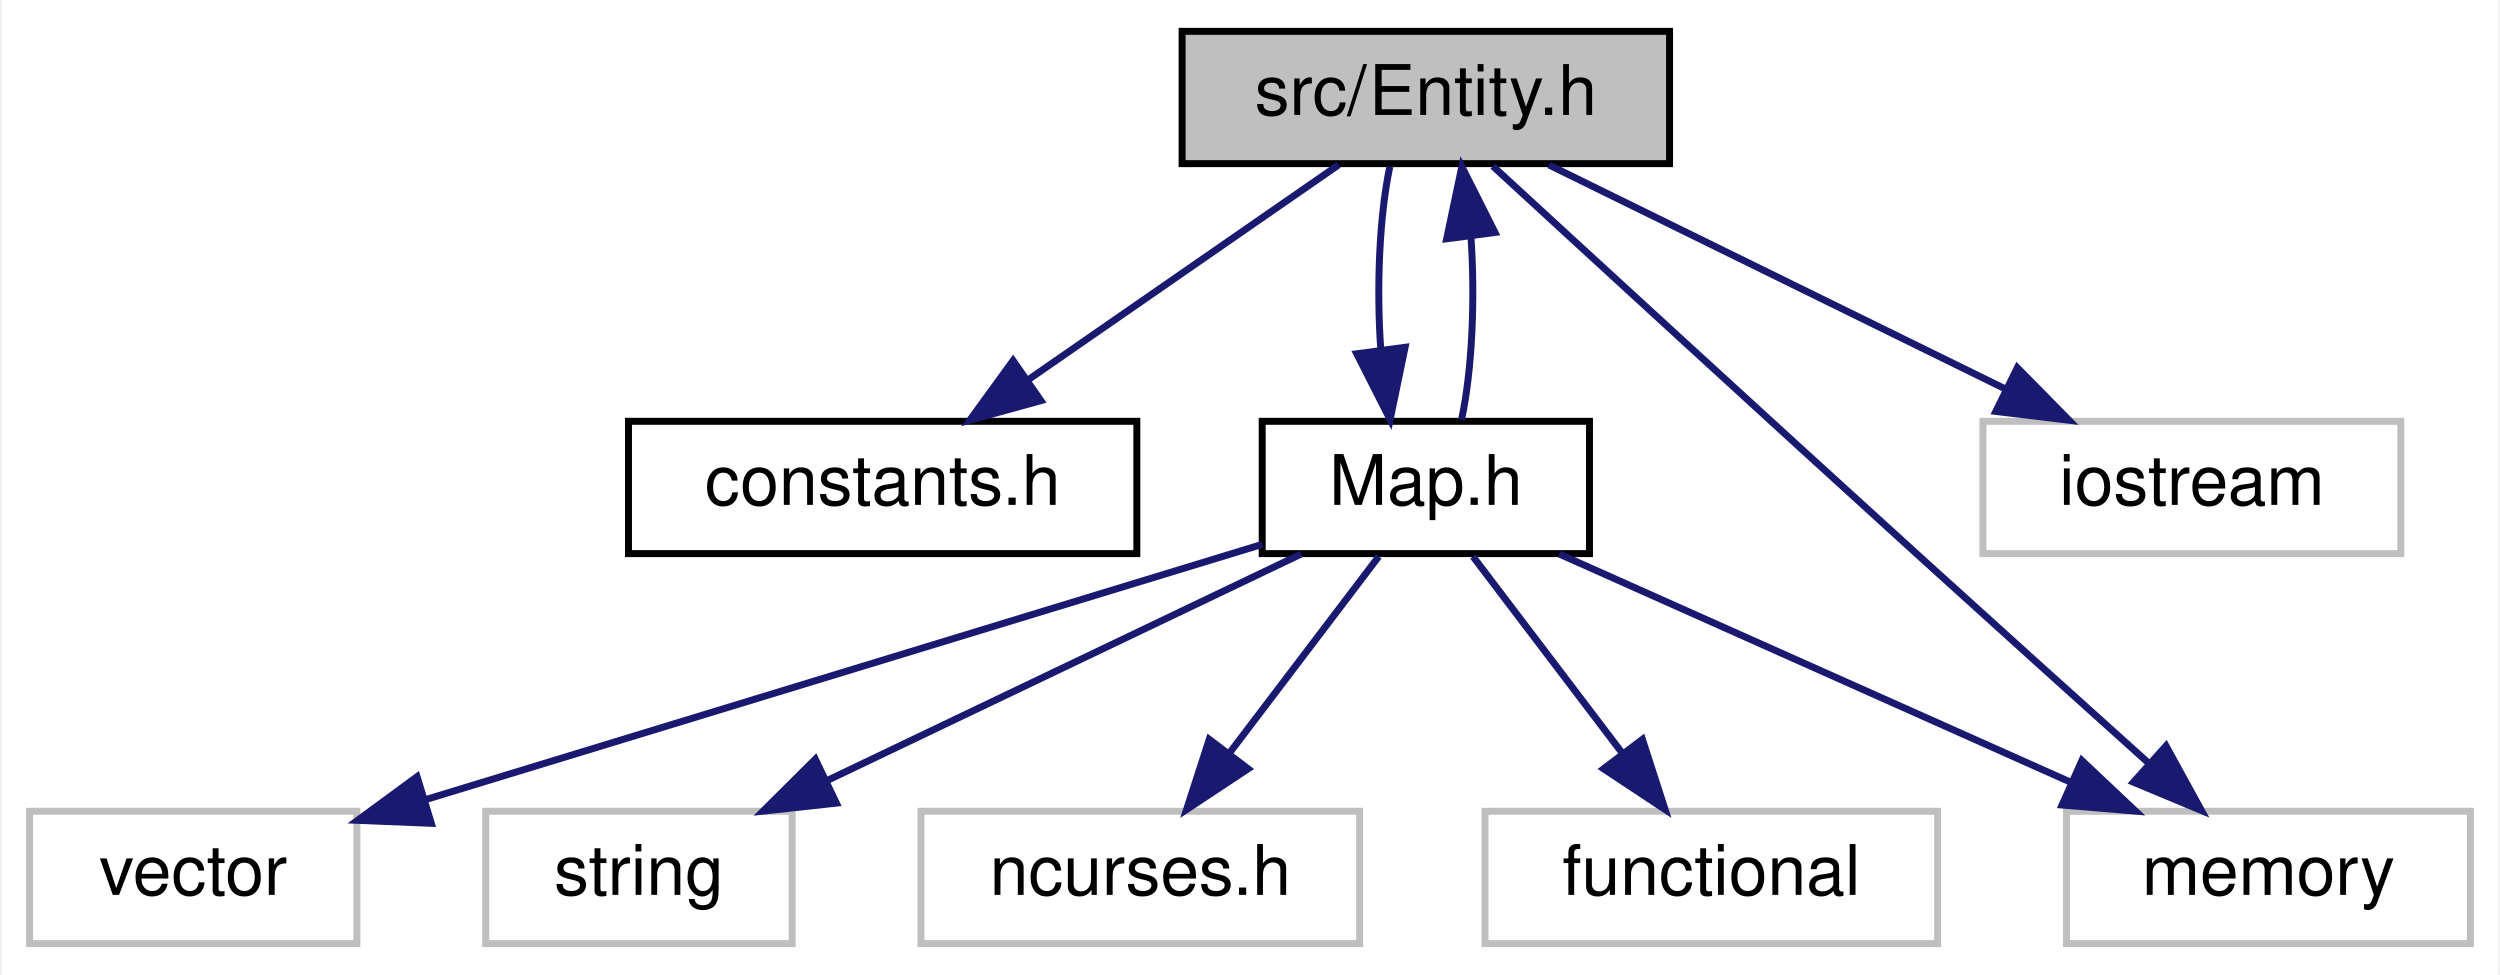
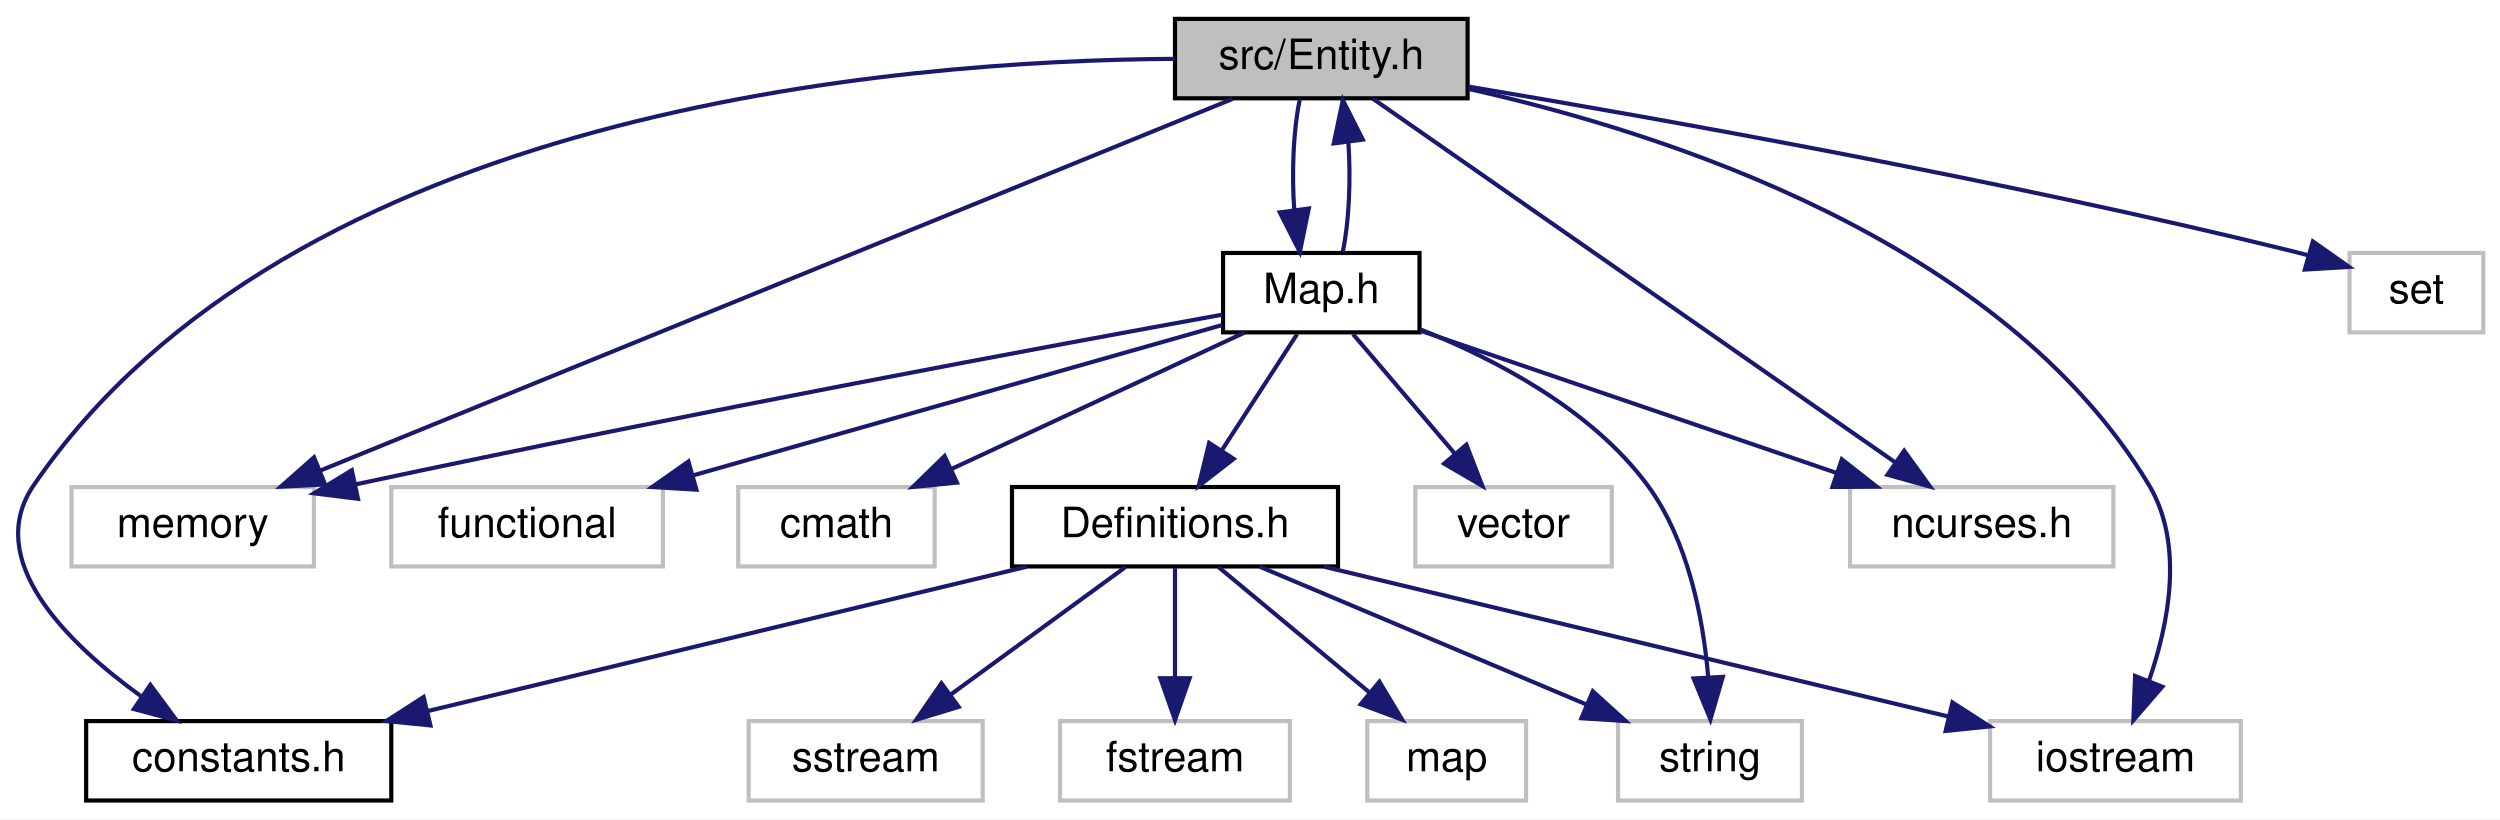
- <svg xmlns="http://www.w3.org/2000/svg" xmlns:xlink="http://www.w3.org/1999/xlink" width="359pt" height="140pt" viewBox="0.00 0.00 358.50 140.00">
-   <g id="graph0" class="graph" transform="scale(1 1) rotate(0) translate(4 136)">
-     <polygon fill="white" stroke="transparent" points="-4,4 -4,-136 354.5,-136 354.5,4 -4,4" />
+ <svg xmlns="http://www.w3.org/2000/svg" xmlns:xlink="http://www.w3.org/1999/xlink" width="598pt" height="196pt" viewBox="0.00 0.00 598.11 196.00">
+   <g id="graph0" class="graph" transform="scale(1 1) rotate(0) translate(4 192)">
+     <polygon fill="white" stroke="transparent" points="-4,4 -4,-192 594.11,-192 594.11,4 -4,4" />
    <g id="node1" class="node">
      <g id="a_node1">
        <a xlink:title=" ">
-           <polygon fill="#bfbfbf" stroke="black" points="165.5,-112.5 165.5,-131.5 235.5,-131.5 235.5,-112.5 165.5,-112.5" />
-           <text text-anchor="middle" x="200.5" y="-119.5" font-family="Helvetica,sans-Serif" font-size="10.00">src/Entity.h</text>
+           <polygon fill="#bfbfbf" stroke="black" points="277.11,-168.5 277.11,-187.5 347.11,-187.5 347.11,-168.5 277.11,-168.5" />
+           <text text-anchor="middle" x="312.11" y="-175.5" font-family="Helvetica,sans-Serif" font-size="10.00">src/Entity.h</text>
        </a>
      </g>
    </g>
    <g id="node2" class="node">
      <g id="a_node2">
        <a xlink:href="constants_8h.html" target="_top" xlink:title=" ">
-           <polygon fill="white" stroke="black" points="86,-56.5 86,-75.5 159,-75.5 159,-56.5 86,-56.5" />
-           <text text-anchor="middle" x="122.5" y="-63.5" font-family="Helvetica,sans-Serif" font-size="10.00">constants.h</text>
+           <polygon fill="white" stroke="black" points="16.61,-0.5 16.61,-19.5 89.61,-19.5 89.61,-0.5 16.61,-0.5" />
+           <text text-anchor="middle" x="53.11" y="-7.5" font-family="Helvetica,sans-Serif" font-size="10.00">constants.h</text>
        </a>
      </g>
    </g>
    <g id="edge1" class="edge">
-       <path fill="none" stroke="midnightblue" d="M187.97,-112.32C175.91,-103.98 157.47,-91.21 143.23,-81.35" />
-       <polygon fill="midnightblue" stroke="midnightblue" points="145.22,-78.47 135,-75.65 141.23,-84.22 145.22,-78.47" />
+       <path fill="none" stroke="midnightblue" d="M277.01,-177.94C210.14,-177.55 65.69,-165.8 4.11,-76 -8.12,-58.17 11.76,-38.44 29.74,-25.45" />
+       <polygon fill="midnightblue" stroke="midnightblue" points="31.97,-28.17 38.27,-19.65 28.03,-22.38 31.97,-28.17" />
    </g>
    <g id="node3" class="node">
      <g id="a_node3">
        <a xlink:href="Map_8h.html" target="_top" xlink:title=" ">
-           <polygon fill="white" stroke="black" points="177,-56.5 177,-75.5 224,-75.5 224,-56.5 177,-56.5" />
-           <text text-anchor="middle" x="200.5" y="-63.5" font-family="Helvetica,sans-Serif" font-size="10.00">Map.h</text>
+           <polygon fill="white" stroke="black" points="288.61,-112.5 288.61,-131.5 335.61,-131.5 335.61,-112.5 288.61,-112.5" />
+           <text text-anchor="middle" x="312.11" y="-119.5" font-family="Helvetica,sans-Serif" font-size="10.00">Map.h</text>
        </a>
      </g>
    </g>
    <g id="edge2" class="edge">
-       <path fill="none" stroke="midnightblue" d="M195.33,-112.08C193.82,-104.93 193.39,-94.64 194.04,-85.69" />
-       <polygon fill="midnightblue" stroke="midnightblue" points="197.52,-86.13 195.37,-75.75 190.58,-85.2 197.52,-86.13" />
+       <path fill="none" stroke="midnightblue" d="M306.94,-168.08C305.43,-160.93 305,-150.64 305.65,-141.69" />
+       <polygon fill="midnightblue" stroke="midnightblue" points="309.12,-142.13 306.98,-131.75 302.18,-141.2 309.12,-142.13" />
    </g>
    <g id="node6" class="node">
      <g id="a_node6">
        <a xlink:title=" ">
-           <polygon fill="white" stroke="#bfbfbf" points="292.5,-0.5 292.5,-19.5 350.5,-19.5 350.5,-0.5 292.5,-0.5" />
-           <text text-anchor="middle" x="321.5" y="-7.5" font-family="Helvetica,sans-Serif" font-size="10.00">memory</text>
-         </a>
-       </g>
-     </g>
-     <g id="edge10" class="edge">
-       <path fill="none" stroke="midnightblue" d="M210.12,-112.14C223.75,-99.61 249.47,-75.99 271.5,-56 282.33,-46.17 294.54,-35.18 304.18,-26.52" />
-       <polygon fill="midnightblue" stroke="midnightblue" points="306.79,-28.89 311.89,-19.6 302.11,-23.68 306.79,-28.89" />
+           <polygon fill="white" stroke="#bfbfbf" points="13.11,-56.5 13.11,-75.5 71.11,-75.5 71.11,-56.5 13.11,-56.5" />
+           <text text-anchor="middle" x="42.11" y="-63.5" font-family="Helvetica,sans-Serif" font-size="10.00">memory</text>
+         </a>
+       </g>
+     </g>
+     <g id="edge18" class="edge">
+       <path fill="none" stroke="midnightblue" d="M290.92,-168.37C243.31,-148.97 127.7,-101.87 72.46,-79.37" />
+       <polygon fill="midnightblue" stroke="midnightblue" points="73.78,-76.12 63.19,-75.59 71.13,-82.61 73.78,-76.12" />
+     </g>
+     <g id="node7" class="node">
+       <g id="a_node7">
+         <a xlink:title=" ">
+           <polygon fill="white" stroke="#bfbfbf" points="438.61,-56.5 438.61,-75.5 501.61,-75.5 501.61,-56.5 438.61,-56.5" />
+           <text text-anchor="middle" x="470.11" y="-63.5" font-family="Helvetica,sans-Serif" font-size="10.00">ncurses.h</text>
+         </a>
+       </g>
+     </g>
+     <g id="edge20" class="edge">
+       <path fill="none" stroke="midnightblue" d="M324.5,-168.37C351.5,-149.57 415.86,-104.77 449.23,-81.53" />
+       <polygon fill="midnightblue" stroke="midnightblue" points="451.56,-84.18 457.77,-75.59 447.56,-78.43 451.56,-84.18" />
+     </g>
+     <g id="node14" class="node">
+       <g id="a_node14">
+         <a xlink:title=" ">
+           <polygon fill="white" stroke="#bfbfbf" points="472.11,-0.5 472.11,-19.5 532.11,-19.5 532.11,-0.5 472.11,-0.5" />
+           <text text-anchor="middle" x="502.11" y="-7.5" font-family="Helvetica,sans-Serif" font-size="10.00">iostream</text>
+         </a>
+       </g>
+     </g>
+     <g id="edge17" class="edge">
+       <path fill="none" stroke="midnightblue" d="M347.39,-170.73C394.22,-160.28 475.06,-134.4 510.11,-76 518.59,-61.86 514.89,-42.88 510.1,-29.08" />
+       <polygon fill="midnightblue" stroke="midnightblue" points="513.32,-27.72 506.39,-19.71 506.81,-30.29 513.32,-27.72" />
+     </g>
+     <g id="node15" class="node">
+       <g id="a_node15">
+         <a xlink:title=" ">
+           <polygon fill="white" stroke="#bfbfbf" points="558.11,-112.5 558.11,-131.5 590.11,-131.5 590.11,-112.5 558.11,-112.5" />
+           <text text-anchor="middle" x="574.11" y="-119.5" font-family="Helvetica,sans-Serif" font-size="10.00">set</text>
+         </a>
+       </g>
+     </g>
+     <g id="edge19" class="edge">
+       <path fill="none" stroke="midnightblue" d="M347.33,-171.3C392.99,-163.64 474.99,-149.03 544.11,-132 545.38,-131.69 546.69,-131.35 548,-131" />
+       <polygon fill="midnightblue" stroke="midnightblue" points="549.34,-134.26 558,-128.16 547.42,-127.53 549.34,-134.26" />
+     </g>
+     <g id="edge9" class="edge">
+       <path fill="none" stroke="midnightblue" d="M317.24,-131.75C318.76,-138.86 319.21,-149.14 318.58,-158.1" />
+       <polygon fill="midnightblue" stroke="midnightblue" points="315.1,-157.71 317.27,-168.08 322.04,-158.62 315.1,-157.71" />
+     </g>
+     <g id="node4" class="node">
+       <g id="a_node4">
+         <a xlink:title=" ">
+           <polygon fill="white" stroke="#bfbfbf" points="334.61,-56.5 334.61,-75.5 381.61,-75.5 381.61,-56.5 334.61,-56.5" />
+           <text text-anchor="middle" x="358.11" y="-63.5" font-family="Helvetica,sans-Serif" font-size="10.00">vector</text>
+         </a>
+       </g>
+     </g>
+     <g id="edge3" class="edge">
+       <path fill="none" stroke="midnightblue" d="M319.7,-112.08C326.33,-104.3 336.13,-92.8 344.16,-83.37" />
+       <polygon fill="midnightblue" stroke="midnightblue" points="346.83,-85.63 350.65,-75.75 341.5,-81.09 346.83,-85.63" />
+     </g>
+     <g id="node5" class="node">
+       <g id="a_node5">
+         <a xlink:title=" ">
+           <polygon fill="white" stroke="#bfbfbf" points="383.11,-0.5 383.11,-19.5 427.11,-19.5 427.11,-0.5 383.11,-0.5" />
+           <text text-anchor="middle" x="405.11" y="-7.5" font-family="Helvetica,sans-Serif" font-size="10.00">string</text>
+         </a>
+       </g>
+     </g>
+     <g id="edge4" class="edge">
+       <path fill="none" stroke="midnightblue" d="M335.78,-113.23C353.39,-106.24 376.62,-94.22 390.11,-76 399.9,-62.76 403.44,-44.18 404.66,-30.27" />
+       <polygon fill="midnightblue" stroke="midnightblue" points="408.17,-30.08 405.21,-19.91 401.18,-29.7 408.17,-30.08" />
+     </g>
+     <g id="edge5" class="edge">
+       <path fill="none" stroke="midnightblue" d="M288.33,-116.72C247.88,-109.37 162.9,-93.62 81.08,-76.14" />
+       <polygon fill="midnightblue" stroke="midnightblue" points="81.64,-72.68 71.12,-74 80.17,-79.52 81.64,-72.68" />
+     </g>
+     <g id="edge6" class="edge">
+       <path fill="none" stroke="midnightblue" d="M335.76,-112.92C362.13,-103.9 405.05,-89.23 435.26,-78.91" />
+       <polygon fill="midnightblue" stroke="midnightblue" points="436.65,-82.13 444.98,-75.59 434.39,-75.51 436.65,-82.13" />
+     </g>
+     <g id="node8" class="node">
+       <g id="a_node8">
+         <a xlink:title=" ">
+           <polygon fill="white" stroke="#bfbfbf" points="89.61,-56.5 89.61,-75.5 154.61,-75.5 154.61,-56.5 89.61,-56.5" />
+           <text text-anchor="middle" x="122.11" y="-63.5" font-family="Helvetica,sans-Serif" font-size="10.00">functional</text>
+         </a>
+       </g>
+     </g>
+     <g id="edge7" class="edge">
+       <path fill="none" stroke="midnightblue" d="M288.43,-114.27C256.74,-105.26 200.1,-89.17 161.83,-78.29" />
+       <polygon fill="midnightblue" stroke="midnightblue" points="162.61,-74.87 152.04,-75.51 160.7,-81.61 162.61,-74.87" />
    </g>
    <g id="node9" class="node">
      <g id="a_node9">
        <a xlink:title=" ">
-           <polygon fill="white" stroke="#bfbfbf" points="280.5,-56.5 280.5,-75.5 340.5,-75.5 340.5,-56.5 280.5,-56.5" />
-           <text text-anchor="middle" x="310.5" y="-63.5" font-family="Helvetica,sans-Serif" font-size="10.00">iostream</text>
-         </a>
-       </g>
-     </g>
-     <g id="edge9" class="edge">
-       <path fill="none" stroke="midnightblue" d="M218.17,-112.32C235.89,-103.62 263.4,-90.12 283.79,-80.11" />
-       <polygon fill="midnightblue" stroke="midnightblue" points="285.44,-83.2 292.87,-75.65 282.35,-76.92 285.44,-83.2" />
+           <polygon fill="white" stroke="#bfbfbf" points="172.61,-56.5 172.61,-75.5 219.61,-75.5 219.61,-56.5 172.61,-56.5" />
+           <text text-anchor="middle" x="196.11" y="-63.5" font-family="Helvetica,sans-Serif" font-size="10.00">cmath</text>
+         </a>
+       </g>
    </g>
    <g id="edge8" class="edge">
-       <path fill="none" stroke="midnightblue" d="M205.63,-75.75C207.16,-82.86 207.6,-93.14 206.97,-102.1" />
-       <polygon fill="midnightblue" stroke="midnightblue" points="203.49,-101.71 205.67,-112.08 210.43,-102.62 203.49,-101.71" />
-     </g>
-     <g id="node4" class="node">
-       <g id="a_node4">
-         <a xlink:title=" ">
-           <polygon fill="white" stroke="#bfbfbf" points="0,-0.5 0,-19.5 47,-19.5 47,-0.5 0,-0.5" />
-           <text text-anchor="middle" x="23.5" y="-7.5" font-family="Helvetica,sans-Serif" font-size="10.00">vector</text>
-         </a>
-       </g>
-     </g>
-     <g id="edge3" class="edge">
-       <path fill="none" stroke="midnightblue" d="M177,-57.83C146.18,-48.43 91.95,-31.88 56.88,-21.18" />
-       <polygon fill="midnightblue" stroke="midnightblue" points="57.69,-17.77 47.1,-18.2 55.64,-24.47 57.69,-17.77" />
-     </g>
-     <g id="node5" class="node">
-       <g id="a_node5">
-         <a xlink:title=" ">
-           <polygon fill="white" stroke="#bfbfbf" points="65.5,-0.5 65.5,-19.5 109.5,-19.5 109.5,-0.5 65.5,-0.5" />
-           <text text-anchor="middle" x="87.5" y="-7.5" font-family="Helvetica,sans-Serif" font-size="10.00">string</text>
-         </a>
-       </g>
-     </g>
-     <g id="edge4" class="edge">
-       <path fill="none" stroke="midnightblue" d="M182.59,-56.44C164.25,-47.68 135.49,-33.94 114.41,-23.86" />
-       <polygon fill="midnightblue" stroke="midnightblue" points="115.85,-20.67 105.32,-19.52 112.83,-26.99 115.85,-20.67" />
-     </g>
-     <g id="edge5" class="edge">
-       <path fill="none" stroke="midnightblue" d="M219.67,-56.44C239.41,-47.64 270.39,-33.81 292.99,-23.72" />
-       <polygon fill="midnightblue" stroke="midnightblue" points="294.71,-26.79 302.42,-19.52 291.86,-20.4 294.71,-26.79" />
-     </g>
-     <g id="node7" class="node">
-       <g id="a_node7">
-         <a xlink:title=" ">
-           <polygon fill="white" stroke="#bfbfbf" points="128,-0.5 128,-19.5 191,-19.5 191,-0.5 128,-0.5" />
-           <text text-anchor="middle" x="159.5" y="-7.5" font-family="Helvetica,sans-Serif" font-size="10.00">ncurses.h</text>
-         </a>
-       </g>
-     </g>
-     <g id="edge6" class="edge">
-       <path fill="none" stroke="midnightblue" d="M193.73,-56.08C187.94,-48.46 179.44,-37.26 172.36,-27.94" />
-       <polygon fill="midnightblue" stroke="midnightblue" points="174.98,-25.6 166.14,-19.75 169.4,-29.83 174.98,-25.6" />
-     </g>
-     <g id="node8" class="node">
-       <g id="a_node8">
-         <a xlink:title=" ">
-           <polygon fill="white" stroke="#bfbfbf" points="209,-0.5 209,-19.5 274,-19.5 274,-0.5 209,-0.5" />
-           <text text-anchor="middle" x="241.5" y="-7.5" font-family="Helvetica,sans-Serif" font-size="10.00">functional</text>
-         </a>
-       </g>
-     </g>
-     <g id="edge7" class="edge">
-       <path fill="none" stroke="midnightblue" d="M207.27,-56.08C213.06,-48.46 221.56,-37.26 228.64,-27.94" />
-       <polygon fill="midnightblue" stroke="midnightblue" points="231.6,-29.83 234.86,-19.75 226.02,-25.6 231.6,-29.83" />
+       <path fill="none" stroke="midnightblue" d="M293.73,-112.44C274.89,-103.68 245.38,-89.94 223.73,-79.86" />
+       <polygon fill="midnightblue" stroke="midnightblue" points="224.94,-76.56 214.4,-75.52 221.99,-82.91 224.94,-76.56" />
+     </g>
+     <g id="node10" class="node">
+       <g id="a_node10">
+         <a xlink:href="Definitions_8h.html" target="_top" xlink:title=" ">
+           <polygon fill="white" stroke="black" points="238.11,-56.5 238.11,-75.5 316.11,-75.5 316.11,-56.5 238.11,-56.5" />
+           <text text-anchor="middle" x="277.11" y="-63.5" font-family="Helvetica,sans-Serif" font-size="10.00">Definitions.h</text>
+         </a>
+       </g>
+     </g>
+     <g id="edge10" class="edge">
+       <path fill="none" stroke="midnightblue" d="M306.33,-112.08C301.43,-104.53 294.28,-93.49 288.27,-84.23" />
+       <polygon fill="midnightblue" stroke="midnightblue" points="291.15,-82.24 282.78,-75.75 285.28,-86.05 291.15,-82.24" />
+     </g>
+     <g id="edge16" class="edge">
+       <path fill="none" stroke="midnightblue" d="M241.61,-56.44C202.78,-47.08 140.45,-32.06 98.19,-21.87" />
+       <polygon fill="midnightblue" stroke="midnightblue" points="98.98,-18.46 88.43,-19.52 97.34,-25.26 98.98,-18.46" />
+     </g>
+     <g id="edge13" class="edge">
+       <path fill="none" stroke="midnightblue" d="M297.39,-56.44C318.45,-47.56 351.62,-33.56 375.59,-23.45" />
+       <polygon fill="midnightblue" stroke="midnightblue" points="377.07,-26.63 384.92,-19.52 374.35,-20.18 377.07,-26.63" />
+     </g>
+     <g id="node11" class="node">
+       <g id="a_node11">
+         <a xlink:title=" ">
+           <polygon fill="white" stroke="#bfbfbf" points="249.61,-0.5 249.61,-19.5 304.61,-19.5 304.61,-0.5 249.61,-0.5" />
+           <text text-anchor="middle" x="277.11" y="-7.5" font-family="Helvetica,sans-Serif" font-size="10.00">fstream</text>
+         </a>
+       </g>
+     </g>
+     <g id="edge11" class="edge">
+       <path fill="none" stroke="midnightblue" d="M277.11,-56.08C277.11,-49.01 277.11,-38.86 277.11,-29.99" />
+       <polygon fill="midnightblue" stroke="midnightblue" points="280.61,-29.75 277.11,-19.75 273.61,-29.75 280.61,-29.75" />
+     </g>
+     <g id="node12" class="node">
+       <g id="a_node12">
+         <a xlink:title=" ">
+           <polygon fill="white" stroke="#bfbfbf" points="323.11,-0.5 323.11,-19.5 361.11,-19.5 361.11,-0.5 323.11,-0.5" />
+           <text text-anchor="middle" x="342.11" y="-7.5" font-family="Helvetica,sans-Serif" font-size="10.00">map</text>
+         </a>
+       </g>
+     </g>
+     <g id="edge12" class="edge">
+       <path fill="none" stroke="midnightblue" d="M287.55,-56.32C297.25,-48.26 311.92,-36.08 323.61,-26.37" />
+       <polygon fill="midnightblue" stroke="midnightblue" points="326.02,-28.92 331.47,-19.83 321.54,-23.53 326.02,-28.92" />
+     </g>
+     <g id="node13" class="node">
+       <g id="a_node13">
+         <a xlink:title=" ">
+           <polygon fill="white" stroke="#bfbfbf" points="175.11,-0.5 175.11,-19.5 231.11,-19.5 231.11,-0.5 175.11,-0.5" />
+           <text text-anchor="middle" x="203.11" y="-7.5" font-family="Helvetica,sans-Serif" font-size="10.00">sstream</text>
+         </a>
+       </g>
+     </g>
+     <g id="edge14" class="edge">
+       <path fill="none" stroke="midnightblue" d="M265.22,-56.32C253.96,-48.11 236.82,-35.6 223.4,-25.81" />
+       <polygon fill="midnightblue" stroke="midnightblue" points="225.35,-22.9 215.21,-19.83 221.23,-28.56 225.35,-22.9" />
+     </g>
+     <g id="edge15" class="edge">
+       <path fill="none" stroke="midnightblue" d="M312.76,-56.44C353.4,-46.69 419.66,-30.79 462.05,-20.61" />
+       <polygon fill="midnightblue" stroke="midnightblue" points="463.11,-23.96 472.02,-18.22 461.48,-17.15 463.11,-23.96" />
    </g>
  </g>
</svg>
